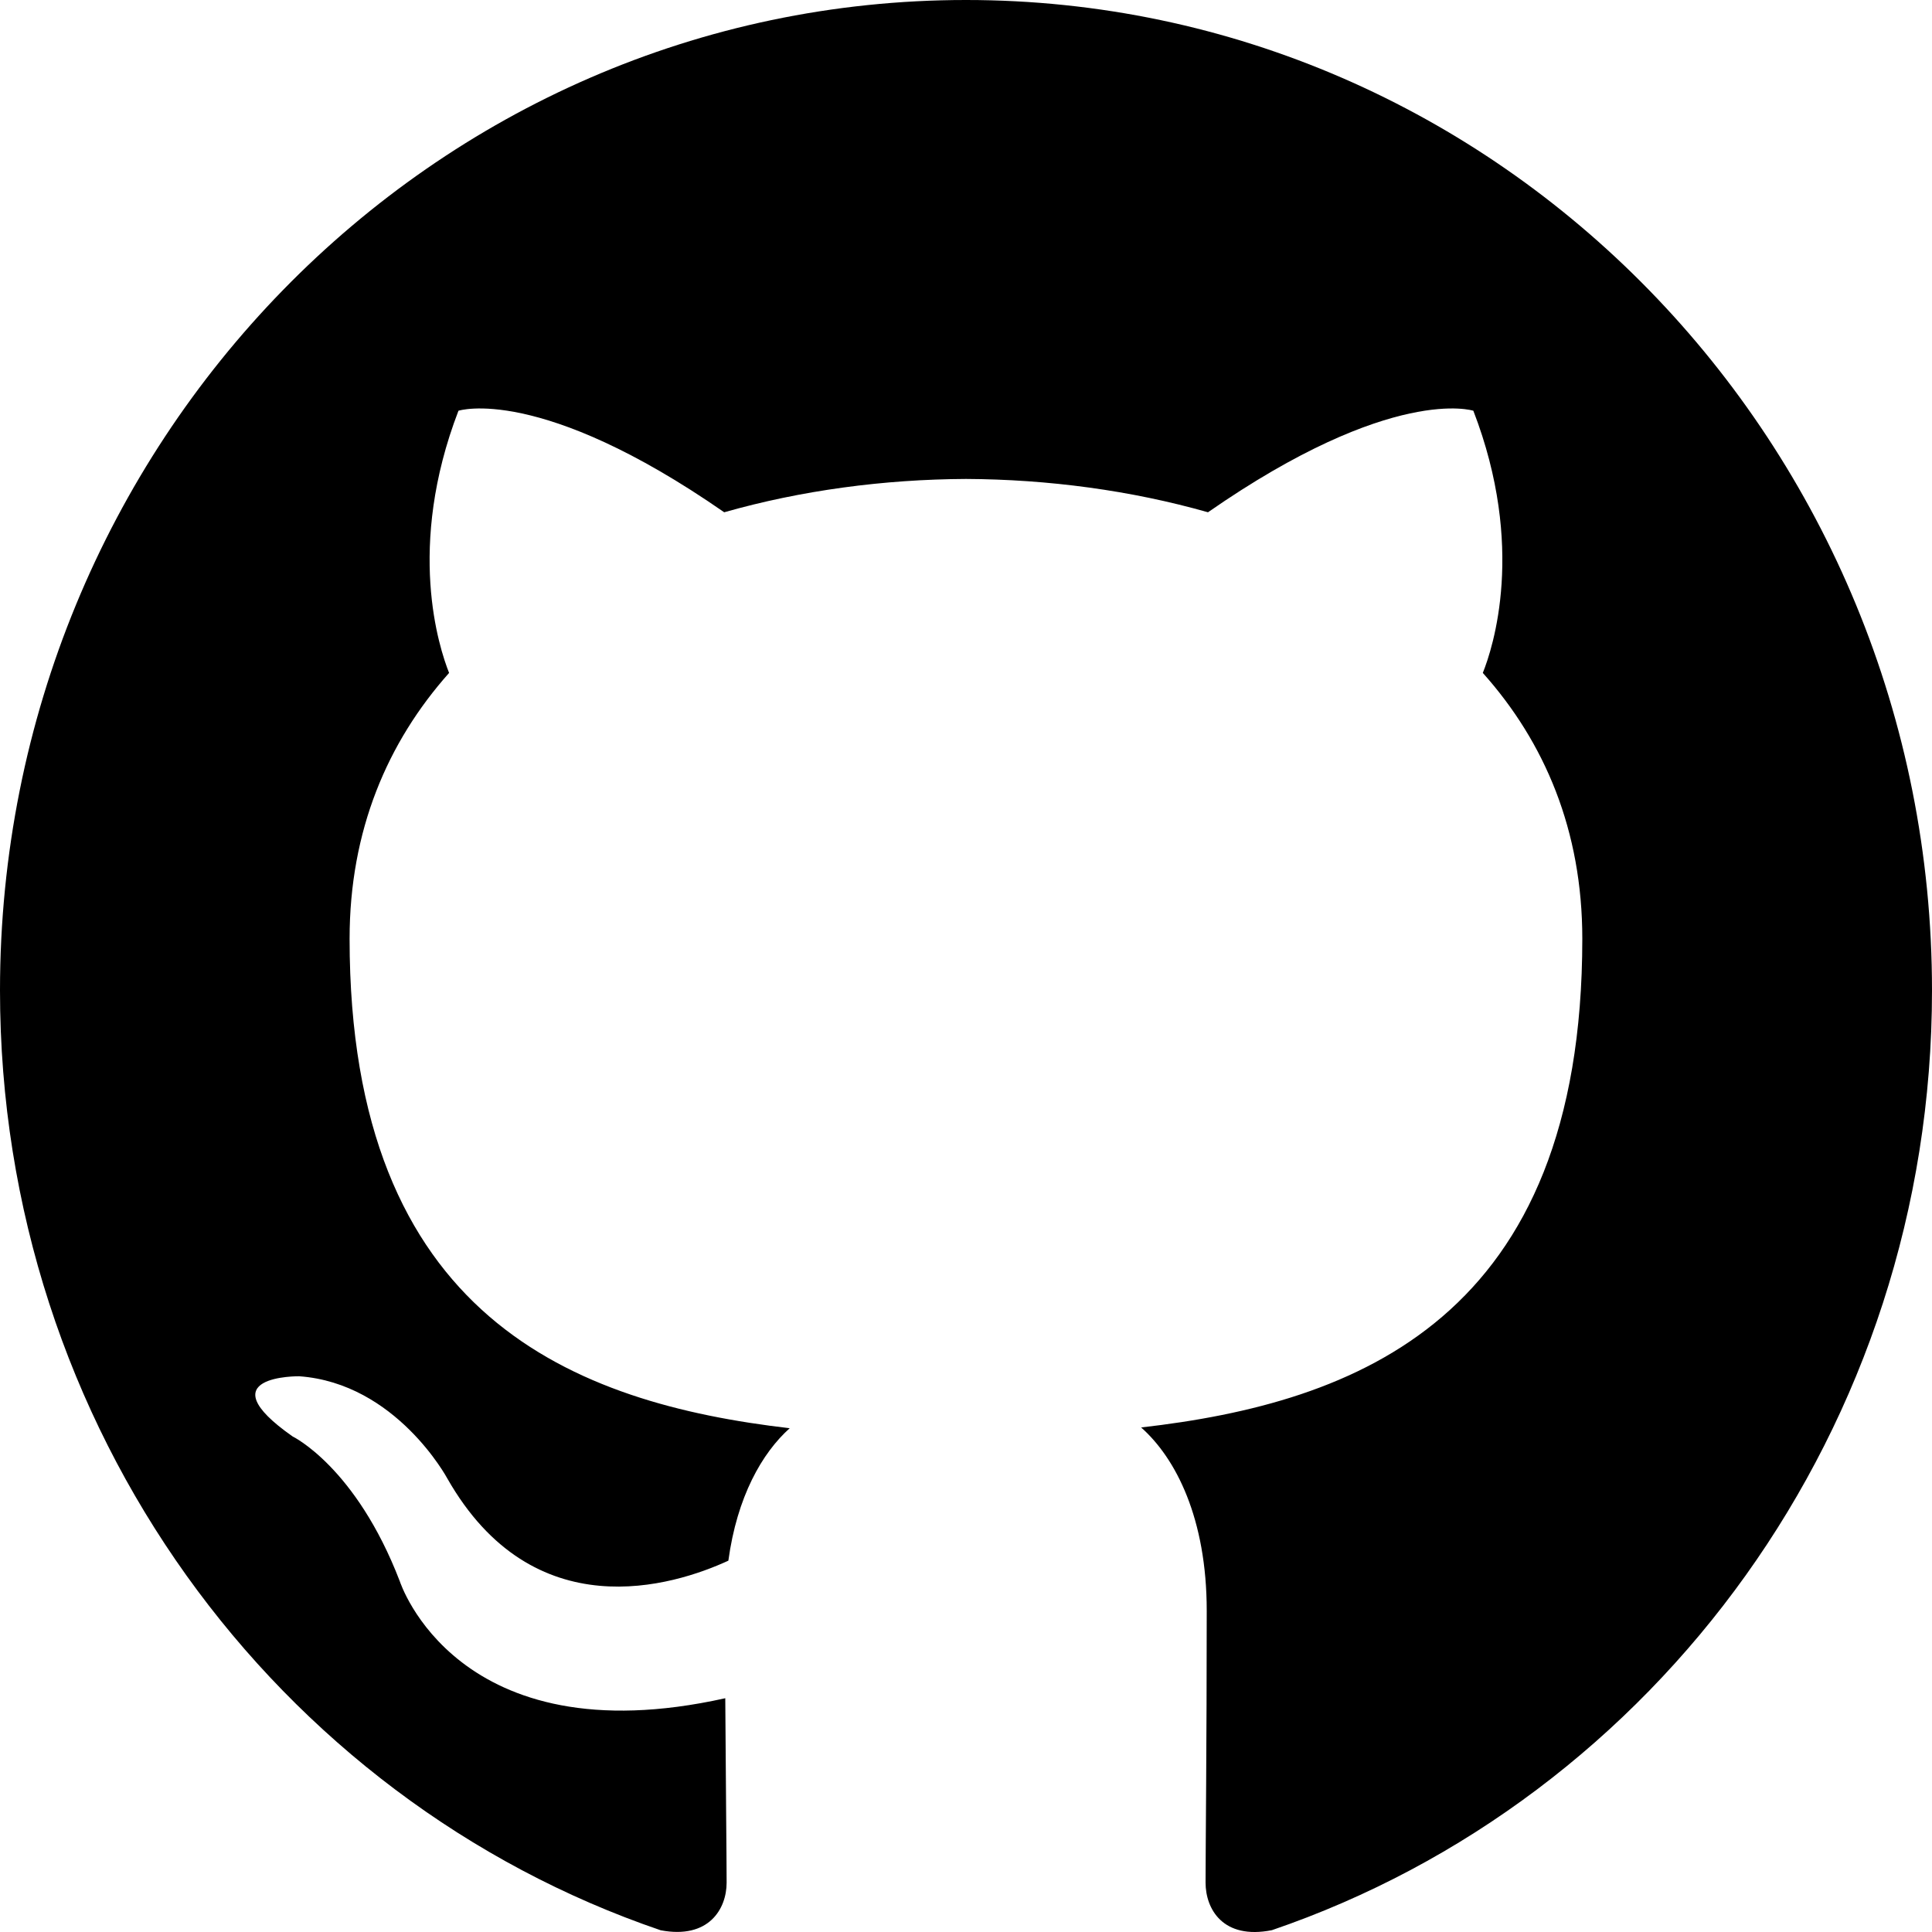
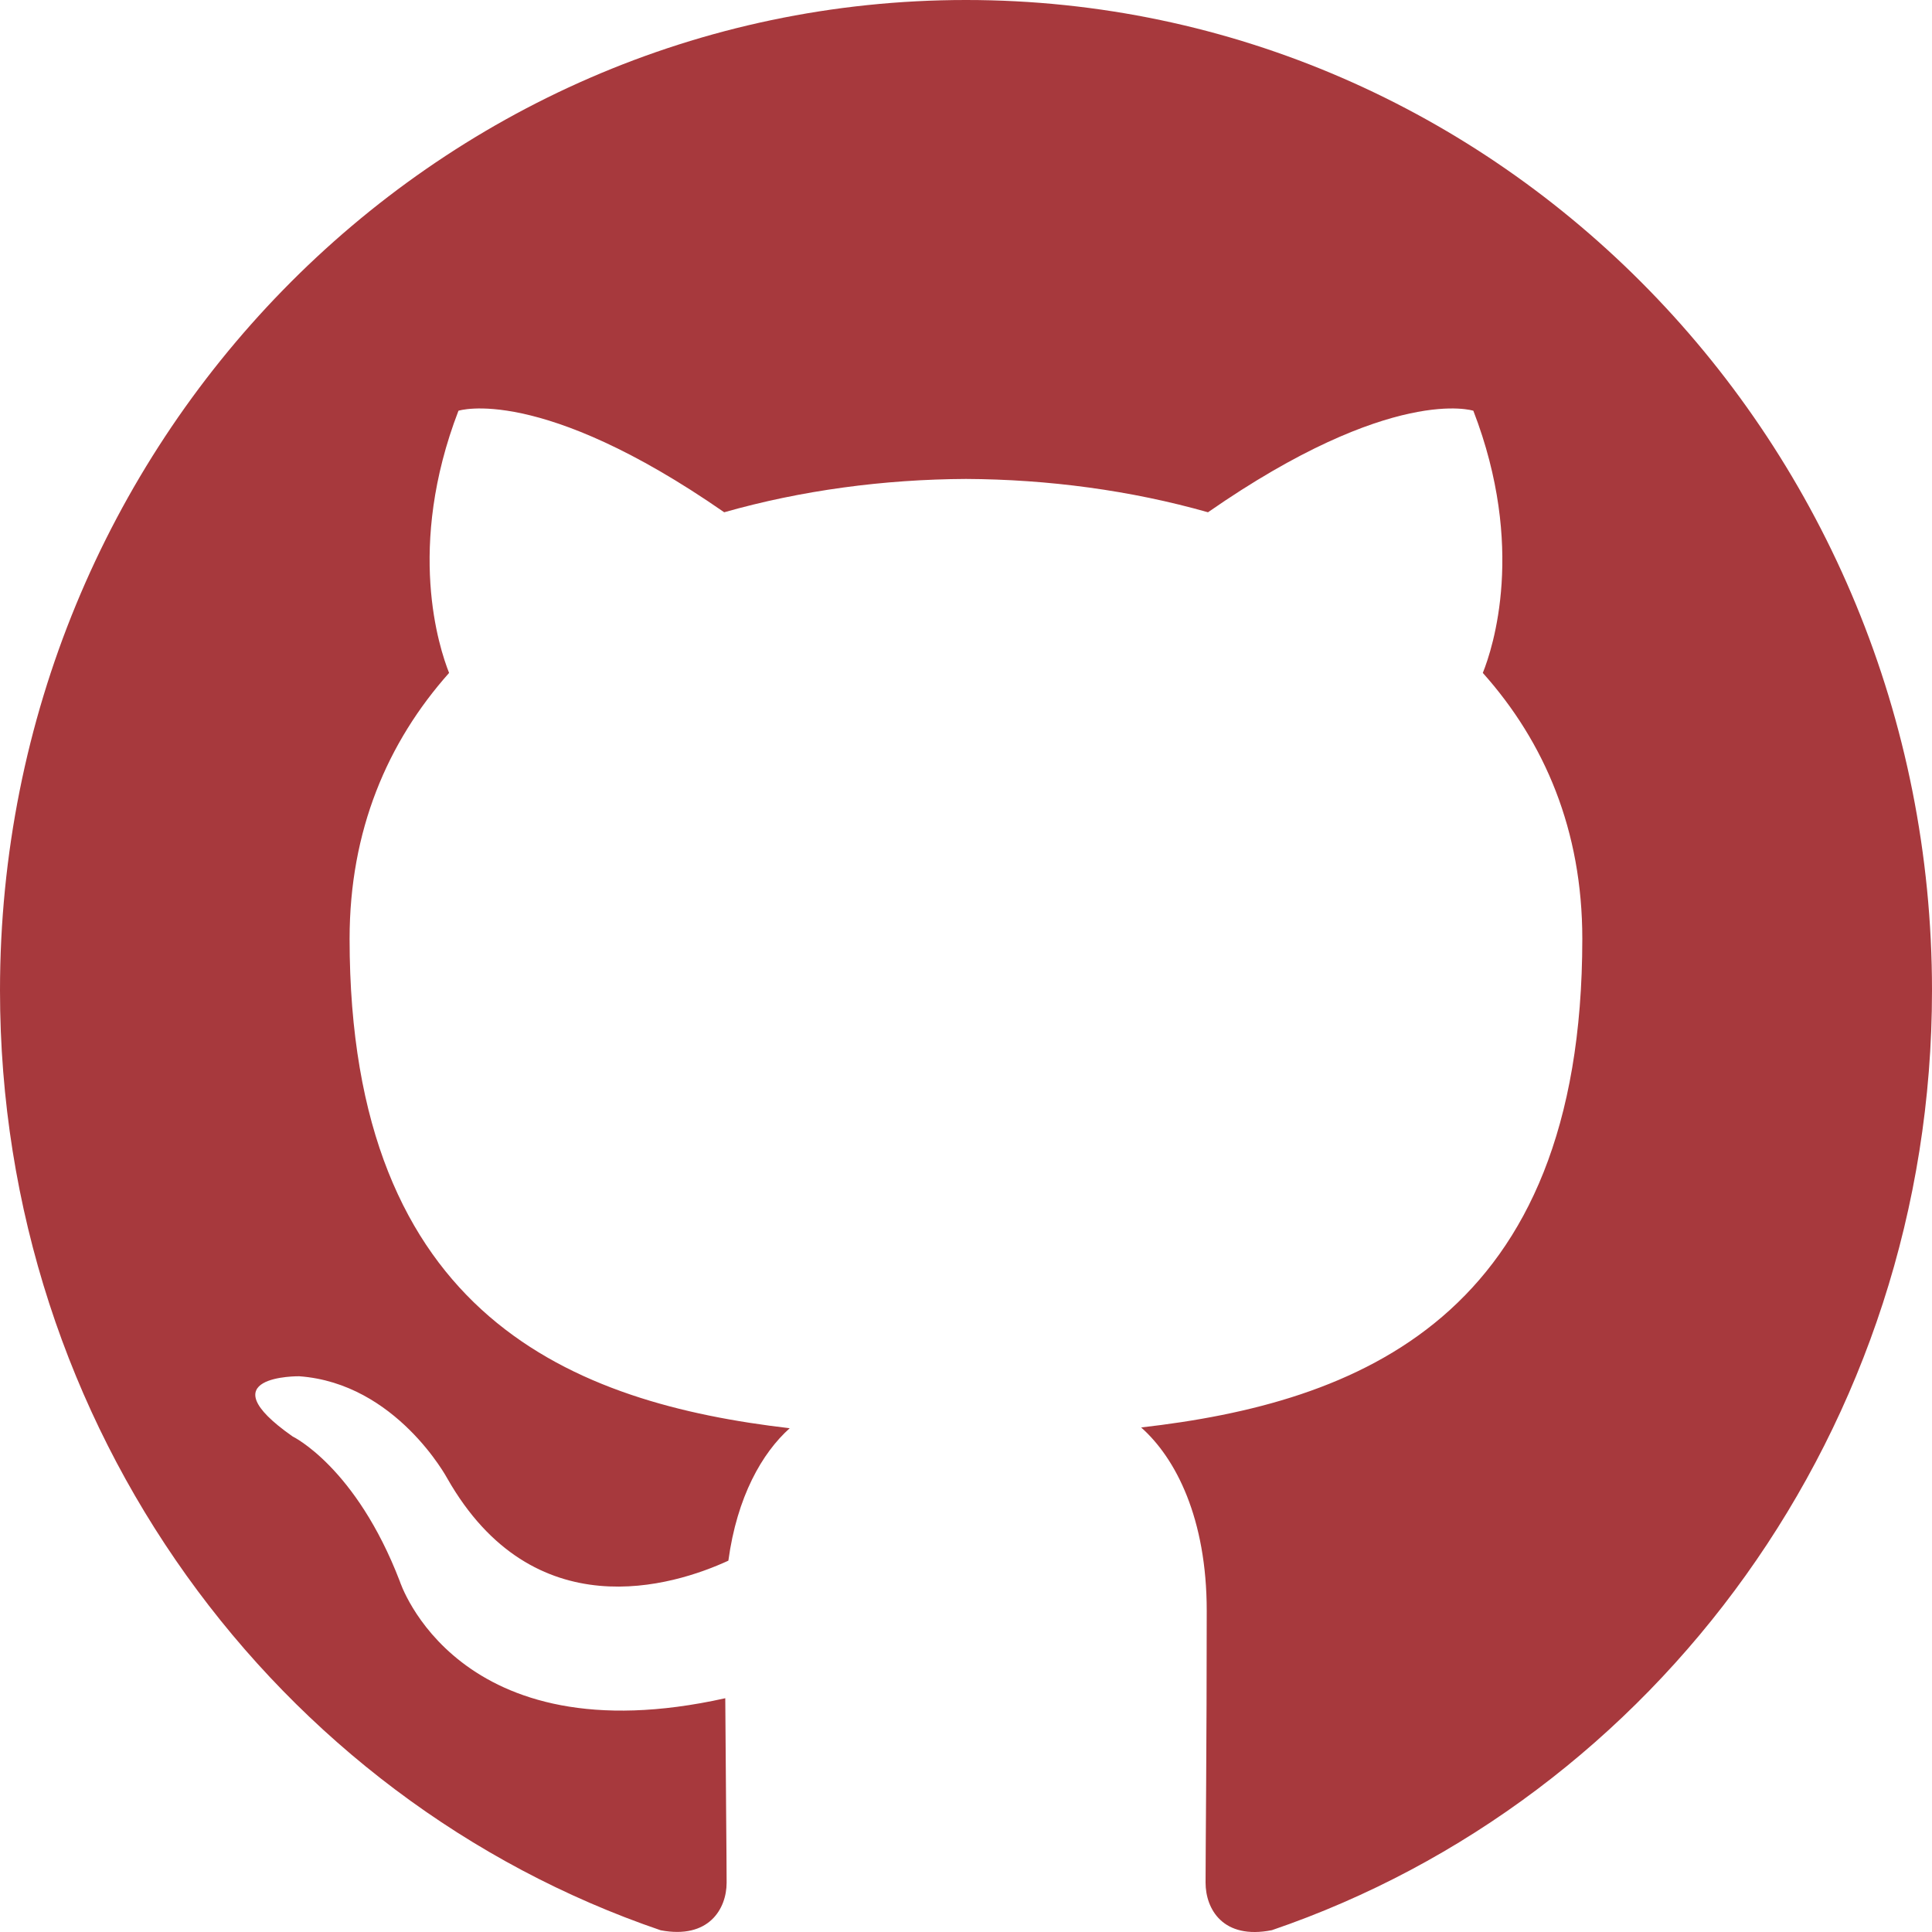
<svg xmlns="http://www.w3.org/2000/svg" width="800px" height="800px" viewBox="0 0 20 20" version="1.1">
  <defs>

</defs>
  <g id="Page-1" stroke="none" stroke-width="1" fill="none" fill-rule="evenodd">
    <g id="Dribbble-Light-Preview" transform="translate(-140, -7559)" fill="#000000">
      <g id="icons" transform="translate(56, 160)">
-         <path d="M94,7399 C99.523,7399 104,7403.59 104,7409.253 C104,7413.782 101.138,7417.624 97.167,7418.981 C96.66,7419.082 96.48,7418.762 96.48,7418.489 C96.48,7418.151 96.492,7417.047 96.492,7415.675 C96.492,7414.719 96.172,7414.095 95.813,7413.777 C98.04,7413.523 100.38,7412.656 100.38,7408.718 C100.38,7407.598 99.992,7406.684 99.35,7405.966 C99.454,7405.707 99.797,7404.664 99.252,7403.252 C99.252,7403.252 98.414,7402.977 96.505,7404.303 C95.706,7404.076 94.85,7403.962 94,7403.958 C93.15,7403.962 92.295,7404.076 91.497,7404.303 C89.586,7402.977 88.746,7403.252 88.746,7403.252 C88.203,7404.664 88.546,7405.707 88.649,7405.966 C88.01,7406.684 87.619,7407.598 87.619,7408.718 C87.619,7412.646 89.954,7413.526 92.175,7413.785 C91.889,7414.041 91.63,7414.493 91.54,7415.156 C90.97,7415.418 89.522,7415.871 88.63,7414.304 C88.63,7414.304 88.101,7413.319 87.097,7413.247 C87.097,7413.247 86.122,7413.234 87.029,7413.87 C87.029,7413.87 87.684,7414.185 88.139,7415.37 C88.139,7415.37 88.726,7417.2 91.508,7416.58 C91.513,7417.437 91.522,7418.245 91.522,7418.489 C91.522,7418.76 91.338,7419.077 90.839,7418.982 C86.865,7417.627 84,7413.783 84,7409.253 C84,7403.59 88.478,7399 94,7399" id="github-[#142]">
+         <path fill="#a7393d" d="M94,7399 C99.523,7399 104,7403.59 104,7409.253 C104,7413.782 101.138,7417.624 97.167,7418.981 C96.66,7419.082 96.48,7418.762 96.48,7418.489 C96.48,7418.151 96.492,7417.047 96.492,7415.675 C96.492,7414.719 96.172,7414.095 95.813,7413.777 C98.04,7413.523 100.38,7412.656 100.38,7408.718 C100.38,7407.598 99.992,7406.684 99.35,7405.966 C99.454,7405.707 99.797,7404.664 99.252,7403.252 C99.252,7403.252 98.414,7402.977 96.505,7404.303 C95.706,7404.076 94.85,7403.962 94,7403.958 C93.15,7403.962 92.295,7404.076 91.497,7404.303 C89.586,7402.977 88.746,7403.252 88.746,7403.252 C88.203,7404.664 88.546,7405.707 88.649,7405.966 C88.01,7406.684 87.619,7407.598 87.619,7408.718 C87.619,7412.646 89.954,7413.526 92.175,7413.785 C91.889,7414.041 91.63,7414.493 91.54,7415.156 C90.97,7415.418 89.522,7415.871 88.63,7414.304 C88.63,7414.304 88.101,7413.319 87.097,7413.247 C87.097,7413.247 86.122,7413.234 87.029,7413.87 C87.029,7413.87 87.684,7414.185 88.139,7415.37 C88.139,7415.37 88.726,7417.2 91.508,7416.58 C91.513,7417.437 91.522,7418.245 91.522,7418.489 C91.522,7418.76 91.338,7419.077 90.839,7418.982 C86.865,7417.627 84,7413.783 84,7409.253 C84,7403.59 88.478,7399 94,7399" id="github-[#142]">

</path>
      </g>
    </g>
  </g>
</svg>
